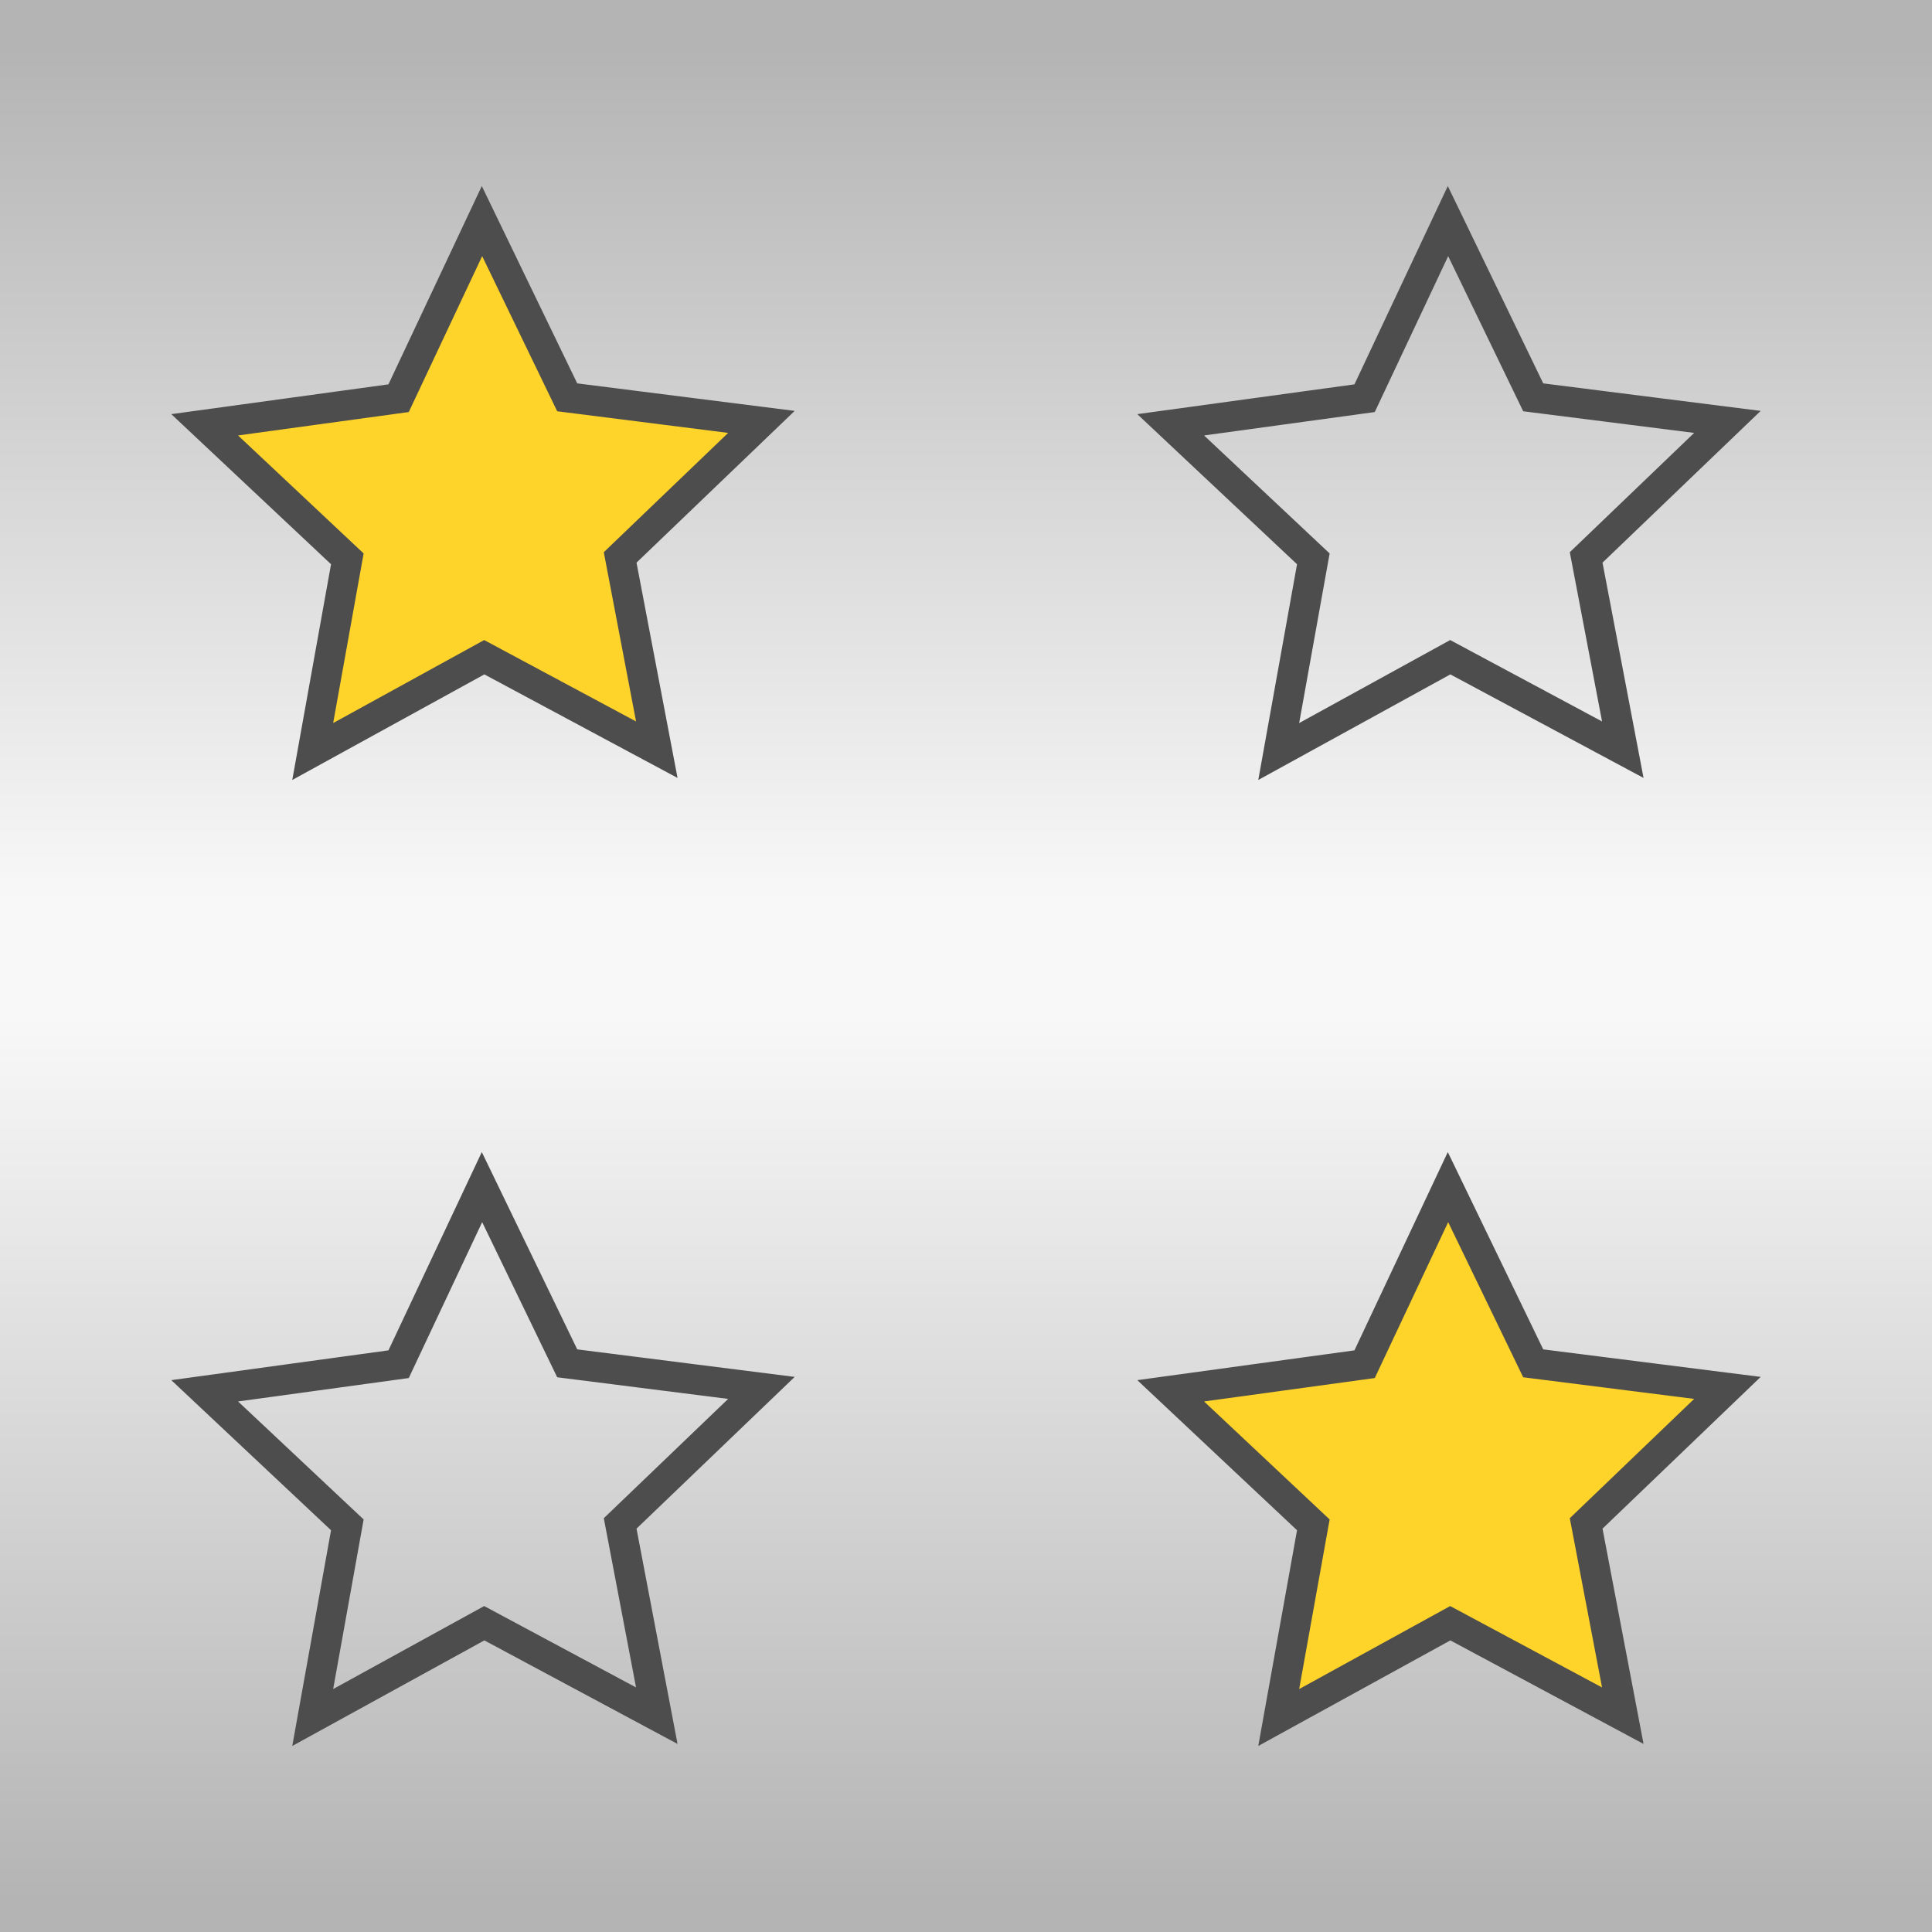
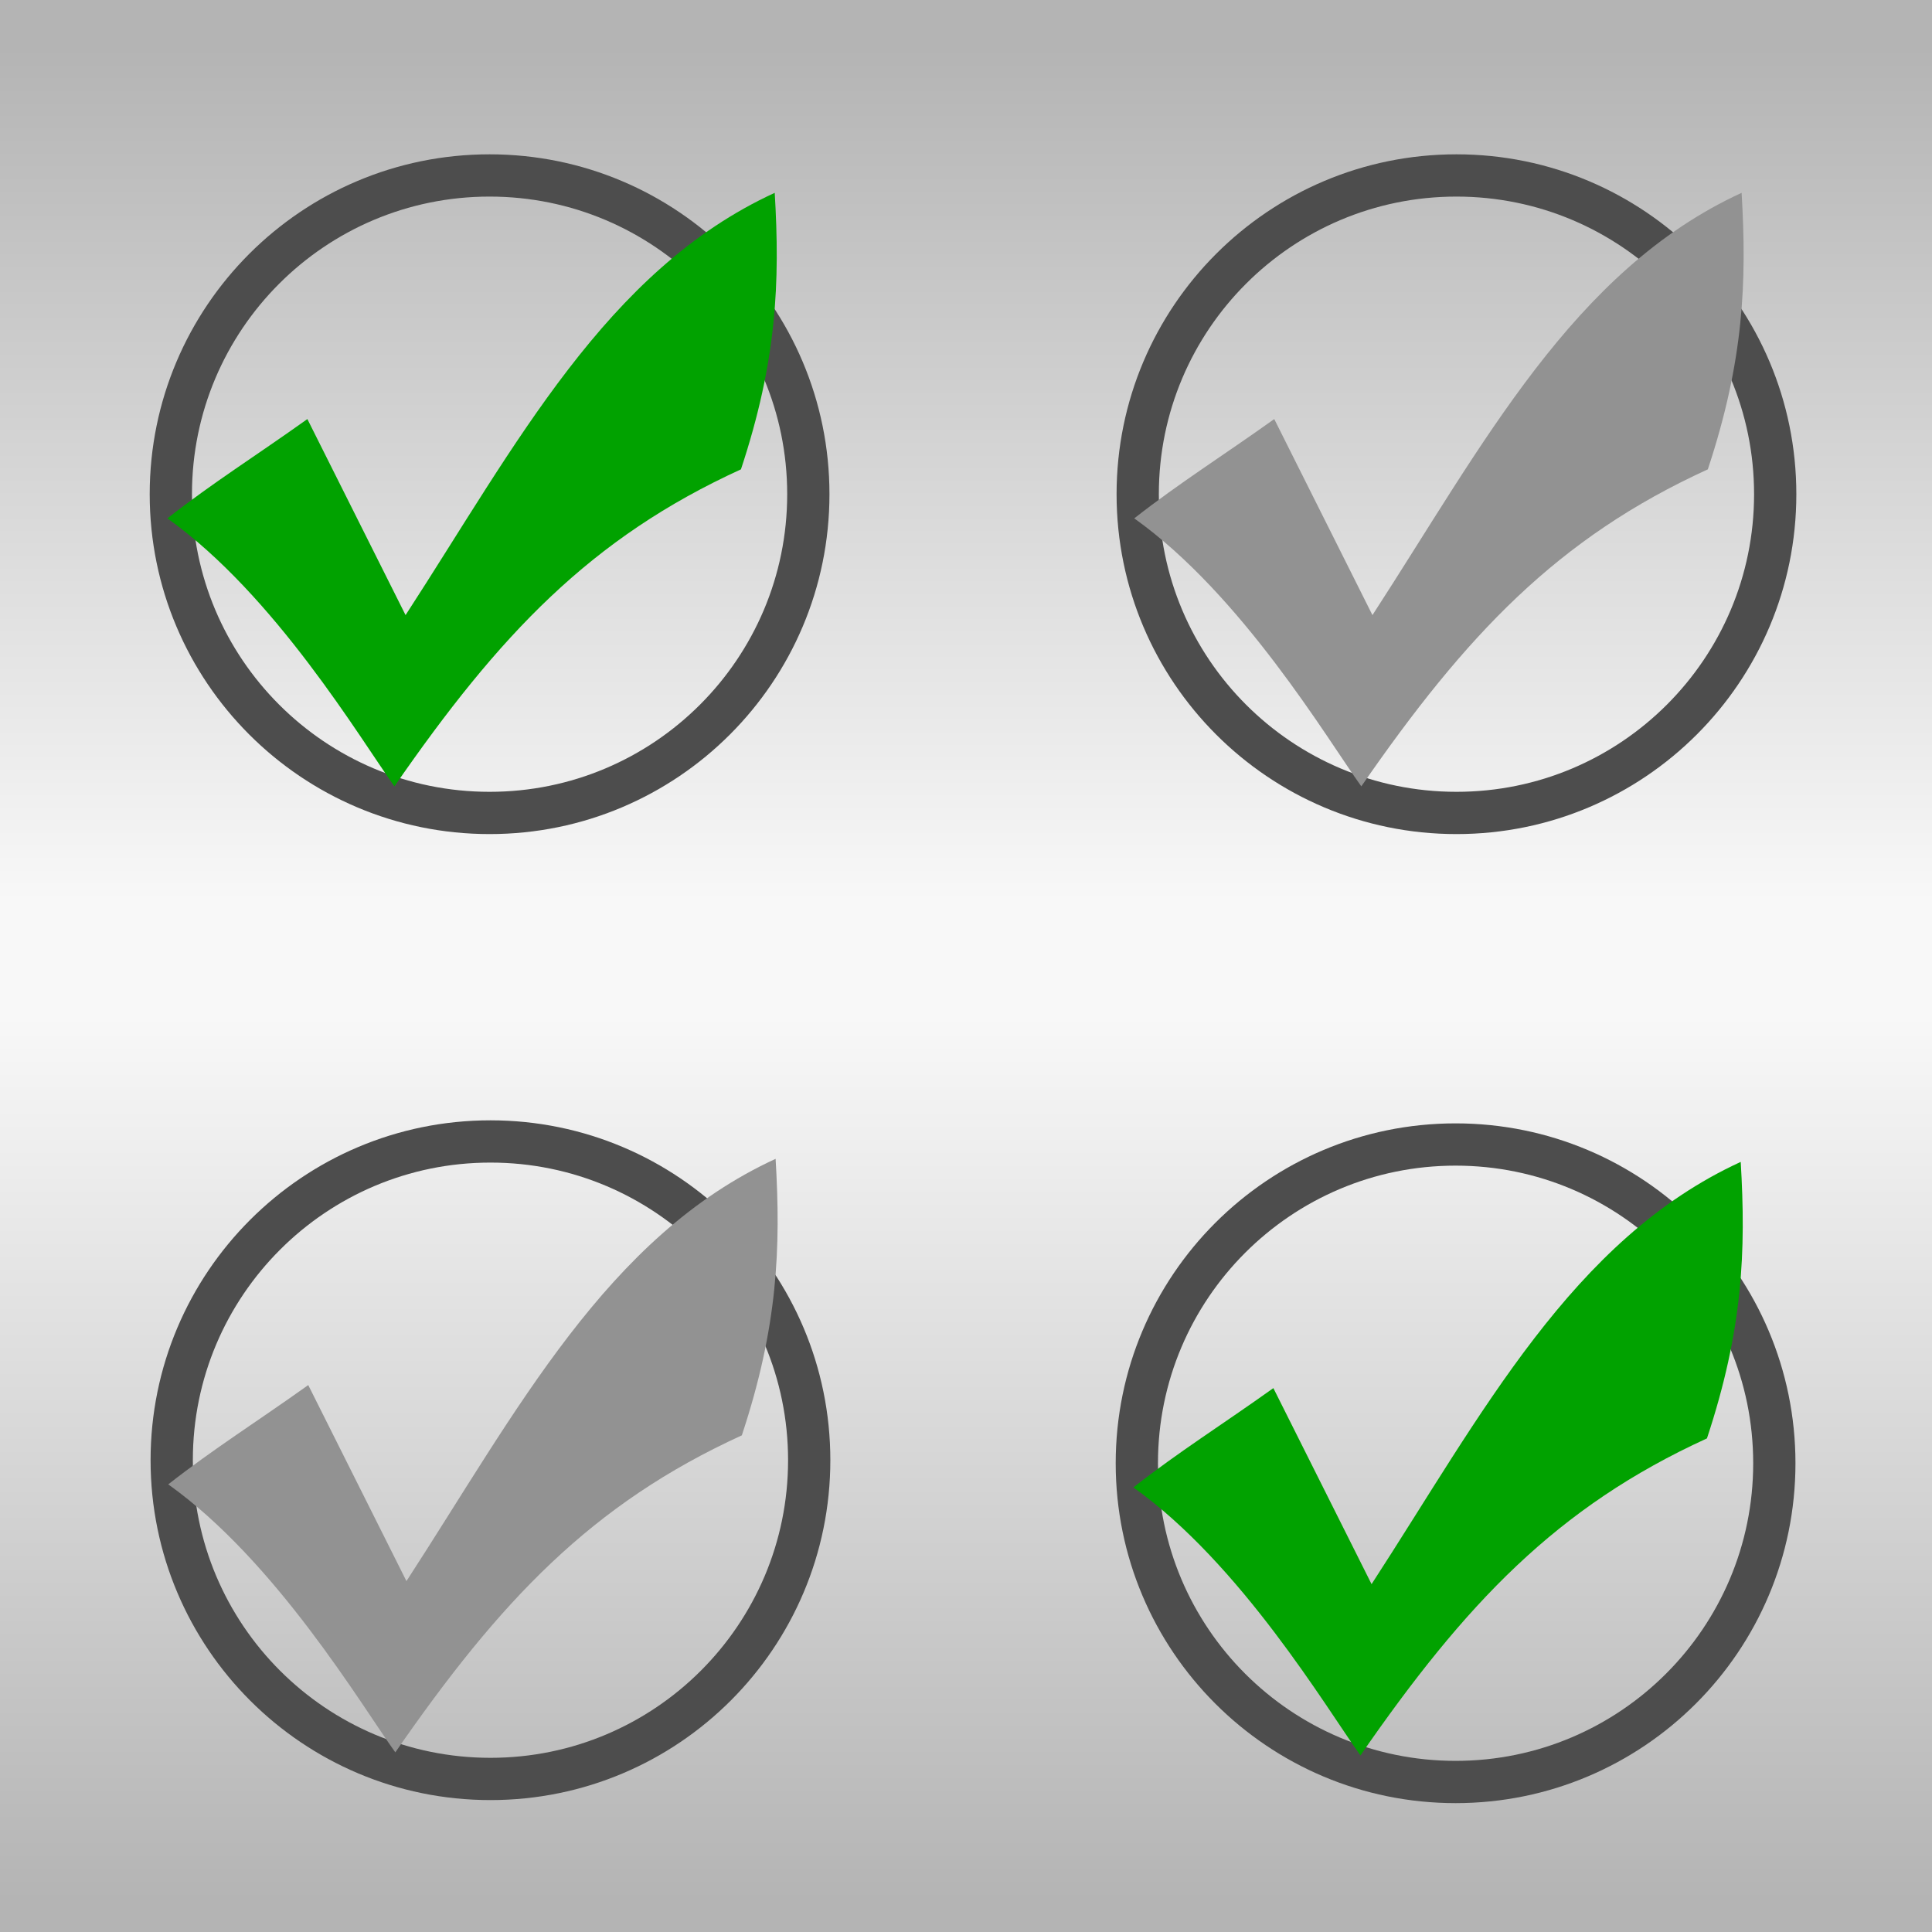
<svg xmlns="http://www.w3.org/2000/svg" xmlns:xlink="http://www.w3.org/1999/xlink" version="1.1" width="64" height="64" id="svg2">
  <defs id="defs4">
    <linearGradient id="linearGradient4169">
      <stop style="stop-color:#f8f8f8;stop-opacity:1" offset="0" id="stop4171" />
      <stop style="stop-color:#b4b4b4;stop-opacity:1" offset="1" id="stop4173" />
    </linearGradient>
    <linearGradient xlink:href="#linearGradient4169" id="linearGradient4175" x1="15.926" y1="33.656" x2="15.926" y2="62.994" gradientUnits="userSpaceOnUse" />
    <linearGradient xlink:href="#linearGradient4169" id="linearGradient4200" gradientUnits="userSpaceOnUse" x1="15.926" y1="29.884" x2="15.926" y2="1.551" />
    <linearGradient xlink:href="#linearGradient4169" id="linearGradient4170" gradientUnits="userSpaceOnUse" x1="15.926" y1="29.884" x2="15.926" y2="1.551" gradientTransform="translate(32,2.0875409e-7)" />
    <linearGradient xlink:href="#linearGradient4169" id="linearGradient4172" gradientUnits="userSpaceOnUse" x1="15.926" y1="33.656" x2="15.926" y2="62.994" gradientTransform="translate(32,3.415151e-7)" />
    <style id="style4229" type="text/css">
    .str0 {stroke:#000000;stroke-width:3}
    .fil0 {fill:#000000}
   </style>
-     <linearGradient id="Glass" x1="13.5" y1="10" x2="13.5" y2="17" gradientUnits="userSpaceOnUse" gradientTransform="translate(27.22876,22.01696)">
-       <stop style="stop-color:#f8f8f8" offset="0" id="stop7" />
-       <stop style="stop-color:#c0c0c0" offset="1" id="stop9" />
-     </linearGradient>
-     <linearGradient id="Background" x1="15" y1="1" x2="15" y2="29" gradientUnits="userSpaceOnUse">
-       <stop style="stop-color:#f8f8f8" offset="0" id="stop12" />
-       <stop style="stop-color:#b4b4b4" offset="1" id="stop14" />
-     </linearGradient>
-     <linearGradient gradientUnits="userSpaceOnUse" y2="62.994" x2="15.926" y1="33.656" x1="15.926" id="linearGradient4175-1" xlink:href="#linearGradient4169" gradientTransform="translate(0,-32)" />
-     <linearGradient y2="1.551" x2="15.926" y1="29.884" x1="15.926" gradientUnits="userSpaceOnUse" id="linearGradient4300" xlink:href="#linearGradient4169" />
  </defs>
  <rect style="color:#000000;text-decoration:none;text-decoration-line:none;text-decoration-style:solid;text-decoration-color:#000000;white-space:normal;clip-rule:nonzero;display:inline;overflow:visible;visibility:visible;opacity:1;isolation:auto;mix-blend-mode:normal;color-interpolation:sRGB;color-interpolation-filters:linearRGB;solid-color:#000000;solid-opacity:1;fill:url(#linearGradient4200);fill-opacity:1;fill-rule:nonzero;stroke:none;stroke-width:4;stroke-linecap:butt;stroke-linejoin:miter;stroke-miterlimit:4;stroke-dasharray:none;stroke-dashoffset:0;stroke-opacity:0.566;marker:none;color-rendering:auto;image-rendering:auto;shape-rendering:auto;text-rendering:auto;enable-background:accumulate" id="rect4159" width="32" height="32" x="0" y="-9.9182129e-05" />
  <rect y="32" x="0" height="32" width="32" id="rect4161" style="color:#000000;text-decoration:none;text-decoration-line:none;text-decoration-style:solid;text-decoration-color:#000000;white-space:normal;clip-rule:nonzero;display:inline;overflow:visible;visibility:visible;opacity:1;isolation:auto;mix-blend-mode:normal;color-interpolation:sRGB;color-interpolation-filters:linearRGB;solid-color:#000000;solid-opacity:1;fill:url(#linearGradient4175);fill-opacity:1;fill-rule:nonzero;stroke:none;stroke-width:4;stroke-linecap:butt;stroke-linejoin:miter;stroke-miterlimit:4;stroke-dasharray:none;stroke-dashoffset:0;stroke-opacity:0.566;marker:none;color-rendering:auto;image-rendering:auto;shape-rendering:auto;text-rendering:auto;enable-background:accumulate" />
  <rect y="-9.9182129e-05" x="32" height="32" width="32" id="rect4154" style="color:#000000;text-decoration:none;text-decoration-line:none;text-decoration-style:solid;text-decoration-color:#000000;white-space:normal;clip-rule:nonzero;display:inline;overflow:visible;visibility:visible;opacity:1;isolation:auto;mix-blend-mode:normal;color-interpolation:sRGB;color-interpolation-filters:linearRGB;solid-color:#000000;solid-opacity:1;fill:url(#linearGradient4170);fill-opacity:1;fill-rule:nonzero;stroke:none;stroke-width:4;stroke-linecap:butt;stroke-linejoin:miter;stroke-miterlimit:4;stroke-dasharray:none;stroke-dashoffset:0;stroke-opacity:0.566;marker:none;color-rendering:auto;image-rendering:auto;shape-rendering:auto;text-rendering:auto;enable-background:accumulate" />
  <rect style="color:#000000;text-decoration:none;text-decoration-line:none;text-decoration-style:solid;text-decoration-color:#000000;white-space:normal;clip-rule:nonzero;display:inline;overflow:visible;visibility:visible;opacity:1;isolation:auto;mix-blend-mode:normal;color-interpolation:sRGB;color-interpolation-filters:linearRGB;solid-color:#000000;solid-opacity:1;fill:url(#linearGradient4172);fill-opacity:1;fill-rule:nonzero;stroke:none;stroke-width:4;stroke-linecap:butt;stroke-linejoin:miter;stroke-miterlimit:4;stroke-dasharray:none;stroke-dashoffset:0;stroke-opacity:0.566;marker:none;color-rendering:auto;image-rendering:auto;shape-rendering:auto;text-rendering:auto;enable-background:accumulate" id="rect4156" width="32" height="32" x="32" y="32" />
-   <path style="color:#000000;text-decoration:none;text-decoration-line:none;text-decoration-style:solid;text-decoration-color:#000000;white-space:normal;clip-rule:nonzero;display:inline;overflow:visible;visibility:visible;opacity:1;isolation:auto;mix-blend-mode:normal;color-interpolation:sRGB;color-interpolation-filters:linearRGB;solid-color:#000000;solid-opacity:1;fill:#ffd42a;fill-opacity:1;fill-rule:nonzero;stroke:#4d4d4d;stroke-width:1;stroke-linecap:butt;stroke-linejoin:miter;stroke-miterlimit:4;stroke-dasharray:none;stroke-dashoffset:0;stroke-opacity:1;marker:none;color-rendering:auto;image-rendering:auto;shape-rendering:auto;text-rendering:auto;enable-background:accumulate" id="path4353" d="M 19.517,23.109 14.172,19.437 8.181,21.918 10.021,15.7 5.811,10.768 12.293,10.597 l 3.389,-5.528 2.166,6.112 6.305,1.515 -5.144,3.949 z" transform="matrix(0.9939633,-0.1097132,0.1097132,0.9939633,-0.1771529,4.006522)" />
-   <path style="color:#000000;text-decoration:none;text-decoration-line:none;text-decoration-style:solid;text-decoration-color:#000000;white-space:normal;clip-rule:nonzero;display:inline;overflow:visible;visibility:visible;opacity:1;isolation:auto;mix-blend-mode:normal;color-interpolation:sRGB;color-interpolation-filters:linearRGB;solid-color:#000000;solid-opacity:1;fill:none;fill-opacity:1;fill-rule:nonzero;stroke:#4d4d4d;stroke-width:1;stroke-linecap:butt;stroke-linejoin:miter;stroke-miterlimit:4;stroke-dasharray:none;stroke-dashoffset:0;stroke-opacity:1;marker:none;color-rendering:auto;image-rendering:auto;shape-rendering:auto;text-rendering:auto;enable-background:accumulate" id="path4353-6" d="M 19.517,23.109 14.172,19.437 8.181,21.918 10.021,15.7 5.811,10.768 12.293,10.597 l 3.389,-5.528 2.166,6.112 6.305,1.515 -5.144,3.949 z" transform="matrix(0.9939633,-0.1097132,0.1097132,0.9939633,-0.1771529,36.00662)" />
-   <path style="color:#000000;text-decoration:none;text-decoration-line:none;text-decoration-style:solid;text-decoration-color:#000000;white-space:normal;clip-rule:nonzero;display:inline;overflow:visible;visibility:visible;opacity:1;isolation:auto;mix-blend-mode:normal;color-interpolation:sRGB;color-interpolation-filters:linearRGB;solid-color:#000000;solid-opacity:1;fill:none;fill-opacity:1;fill-rule:nonzero;stroke:#4d4d4d;stroke-width:1;stroke-linecap:butt;stroke-linejoin:miter;stroke-miterlimit:4;stroke-dasharray:none;stroke-dashoffset:0;stroke-opacity:1;marker:none;color-rendering:auto;image-rendering:auto;shape-rendering:auto;text-rendering:auto;enable-background:accumulate" id="path4353-5" d="M 19.517,23.109 14.172,19.437 8.181,21.918 10.021,15.7 5.811,10.768 12.293,10.597 l 3.389,-5.528 2.166,6.112 6.305,1.515 -5.144,3.949 z" transform="matrix(0.9939633,-0.1097132,0.1097132,0.9939633,31.82285,4.006522)" />
-   <path style="color:#000000;text-decoration:none;text-decoration-line:none;text-decoration-style:solid;text-decoration-color:#000000;white-space:normal;clip-rule:nonzero;display:inline;overflow:visible;visibility:visible;opacity:1;isolation:auto;mix-blend-mode:normal;color-interpolation:sRGB;color-interpolation-filters:linearRGB;solid-color:#000000;solid-opacity:1;fill:#ffd42a;fill-opacity:1;fill-rule:nonzero;stroke:#4d4d4d;stroke-width:1;stroke-linecap:butt;stroke-linejoin:miter;stroke-miterlimit:4;stroke-dasharray:none;stroke-dashoffset:0;stroke-opacity:1;marker:none;color-rendering:auto;image-rendering:auto;shape-rendering:auto;text-rendering:auto;enable-background:accumulate" id="path4353-53" d="M 19.517,23.109 14.172,19.437 8.181,21.918 10.021,15.7 5.811,10.768 12.293,10.597 l 3.389,-5.528 2.166,6.112 6.305,1.515 -5.144,3.949 z" transform="matrix(0.9939633,-0.1097132,0.1097132,0.9939633,31.82285,36.00662)" />
+   <g id="g3472" transform="translate(-215.2336,-436.6185)" />
+   <g id="g4410">
+     <ellipse ry="10.559" rx="10.559" cy="16.371" cx="16.218" id="circle4282" style="color:#000000;clip-rule:nonzero;display:inline;overflow:visible;visibility:visible;opacity:1;isolation:auto;mix-blend-mode:normal;color-interpolation:sRGB;color-interpolation-filters:linearRGB;solid-color:#000000;solid-opacity:1;fill:none;fill-opacity:1;fill-rule:nonzero;stroke:#4d4d4d;stroke-width:1.4;stroke-linecap:butt;stroke-linejoin:miter;stroke-miterlimit:4;stroke-dasharray:none;stroke-dashoffset:0;stroke-opacity:1;marker:none;marker-start:none;marker-mid:none;marker-end:none;color-rendering:auto;image-rendering:auto;shape-rendering:auto;text-rendering:auto;enable-background:accumulate" />
+     <path style="fill:#01a200;fill-opacity:1" d="m 5.545,17.171 c 1.521,-1.192 2.93,-2.07 4.637,-3.289 l 3.253,6.494 c 3.655,-5.628 6.645,-11.425 12.229,-13.988 0.174,2.953 0.076,5.55 -1.119,9.16 -4.98,2.274 -8.004,5.476 -11.479,10.501 -1.13,-1.571 -3.949,-6.33 -7.521,-8.877 z" id="path3464" />
+   </g>
+   <g id="g4414" transform="translate(32,32.10112)">
+     <ellipse style="color:#000000;clip-rule:nonzero;display:inline;overflow:visible;visibility:visible;opacity:1;isolation:auto;mix-blend-mode:normal;color-interpolation:sRGB;color-interpolation-filters:linearRGB;solid-color:#000000;solid-opacity:1;fill:none;fill-opacity:1;fill-rule:nonzero;stroke:#4d4d4d;stroke-width:1.4;stroke-linecap:butt;stroke-linejoin:miter;stroke-miterlimit:4;stroke-dasharray:none;stroke-dashoffset:0;stroke-opacity:1;marker:none;marker-start:none;marker-mid:none;marker-end:none;color-rendering:auto;image-rendering:auto;shape-rendering:auto;text-rendering:auto;enable-background:accumulate" id="ellipse4416" cx="16.218" cy="16.371" rx="10.559" ry="10.559" />
+     <path id="path4418" d="m 5.545,17.171 c 1.521,-1.192 2.93,-2.07 4.637,-3.289 l 3.253,6.494 c 3.655,-5.628 6.645,-11.425 12.229,-13.988 0.174,2.953 0.076,5.55 -1.119,9.16 -4.98,2.274 -8.004,5.476 -11.479,10.501 -1.13,-1.571 -3.949,-6.33 -7.521,-8.877 z" style="fill:#01a200;fill-opacity:1" />
+   </g>
+   <g id="g4420" transform="translate(0.0291214,32.0001)">
+     <ellipse style="color:#000000;clip-rule:nonzero;display:inline;overflow:visible;visibility:visible;opacity:1;isolation:auto;mix-blend-mode:normal;color-interpolation:sRGB;color-interpolation-filters:linearRGB;solid-color:#000000;solid-opacity:1;fill:none;fill-opacity:1;fill-rule:nonzero;stroke:#4d4d4d;stroke-width:1.4;stroke-linecap:butt;stroke-linejoin:miter;stroke-miterlimit:4;stroke-dasharray:none;stroke-dashoffset:0;stroke-opacity:1;marker:none;marker-start:none;marker-mid:none;marker-end:none;color-rendering:auto;image-rendering:auto;shape-rendering:auto;text-rendering:auto;enable-background:accumulate" id="ellipse4422" cx="16.218" cy="16.371" rx="10.559" ry="10.559" />
+     <path id="path4424" d="m 5.545,17.171 c 1.521,-1.192 2.93,-2.07 4.637,-3.289 l 3.253,6.494 c 3.655,-5.628 6.645,-11.425 12.229,-13.988 0.174,2.953 0.076,5.55 -1.119,9.16 -4.98,2.274 -8.004,5.476 -11.479,10.501 -1.13,-1.571 -3.949,-6.33 -7.521,-8.877 z" style="fill:#929292;fill-opacity:1;color:#000000;clip-rule:nonzero;display:inline;overflow:visible;visibility:visible;opacity:1;isolation:auto;mix-blend-mode:normal;color-interpolation:sRGB;color-interpolation-filters:linearRGB;solid-color:#000000;solid-opacity:1;fill-rule:nonzero;stroke-width:1;stroke-linecap:butt;stroke-linejoin:miter;stroke-miterlimit:4;stroke-dasharray:none;stroke-dashoffset:0;stroke-opacity:1;filter-blend-mode:normal;filter-gaussianBlur-deviation:0;color-rendering:auto;image-rendering:auto;shape-rendering:auto;text-rendering:auto;enable-background:accumulate" />
+   </g>
+   <g id="g4426" transform="translate(32.02912,0)">
+     <ellipse ry="10.559" rx="10.559" cy="16.371" cx="16.218" id="ellipse4428" style="color:#000000;clip-rule:nonzero;display:inline;overflow:visible;visibility:visible;opacity:1;isolation:auto;mix-blend-mode:normal;color-interpolation:sRGB;color-interpolation-filters:linearRGB;solid-color:#000000;solid-opacity:1;fill:none;fill-opacity:1;fill-rule:nonzero;stroke:#4d4d4d;stroke-width:1.4;stroke-linecap:butt;stroke-linejoin:miter;stroke-miterlimit:4;stroke-dasharray:none;stroke-dashoffset:0;stroke-opacity:1;marker:none;marker-start:none;marker-mid:none;marker-end:none;color-rendering:auto;image-rendering:auto;shape-rendering:auto;text-rendering:auto;enable-background:accumulate" />
+     <path style="fill:#929292;fill-opacity:1" d="m 5.545,17.171 c 1.521,-1.192 2.93,-2.07 4.637,-3.289 l 3.253,6.494 c 3.655,-5.628 6.645,-11.425 12.229,-13.988 0.174,2.953 0.076,5.55 -1.119,9.16 -4.98,2.274 -8.004,5.476 -11.479,10.501 -1.13,-1.571 -3.949,-6.33 -7.521,-8.877 z" id="path4430" />
+   </g>
</svg>
